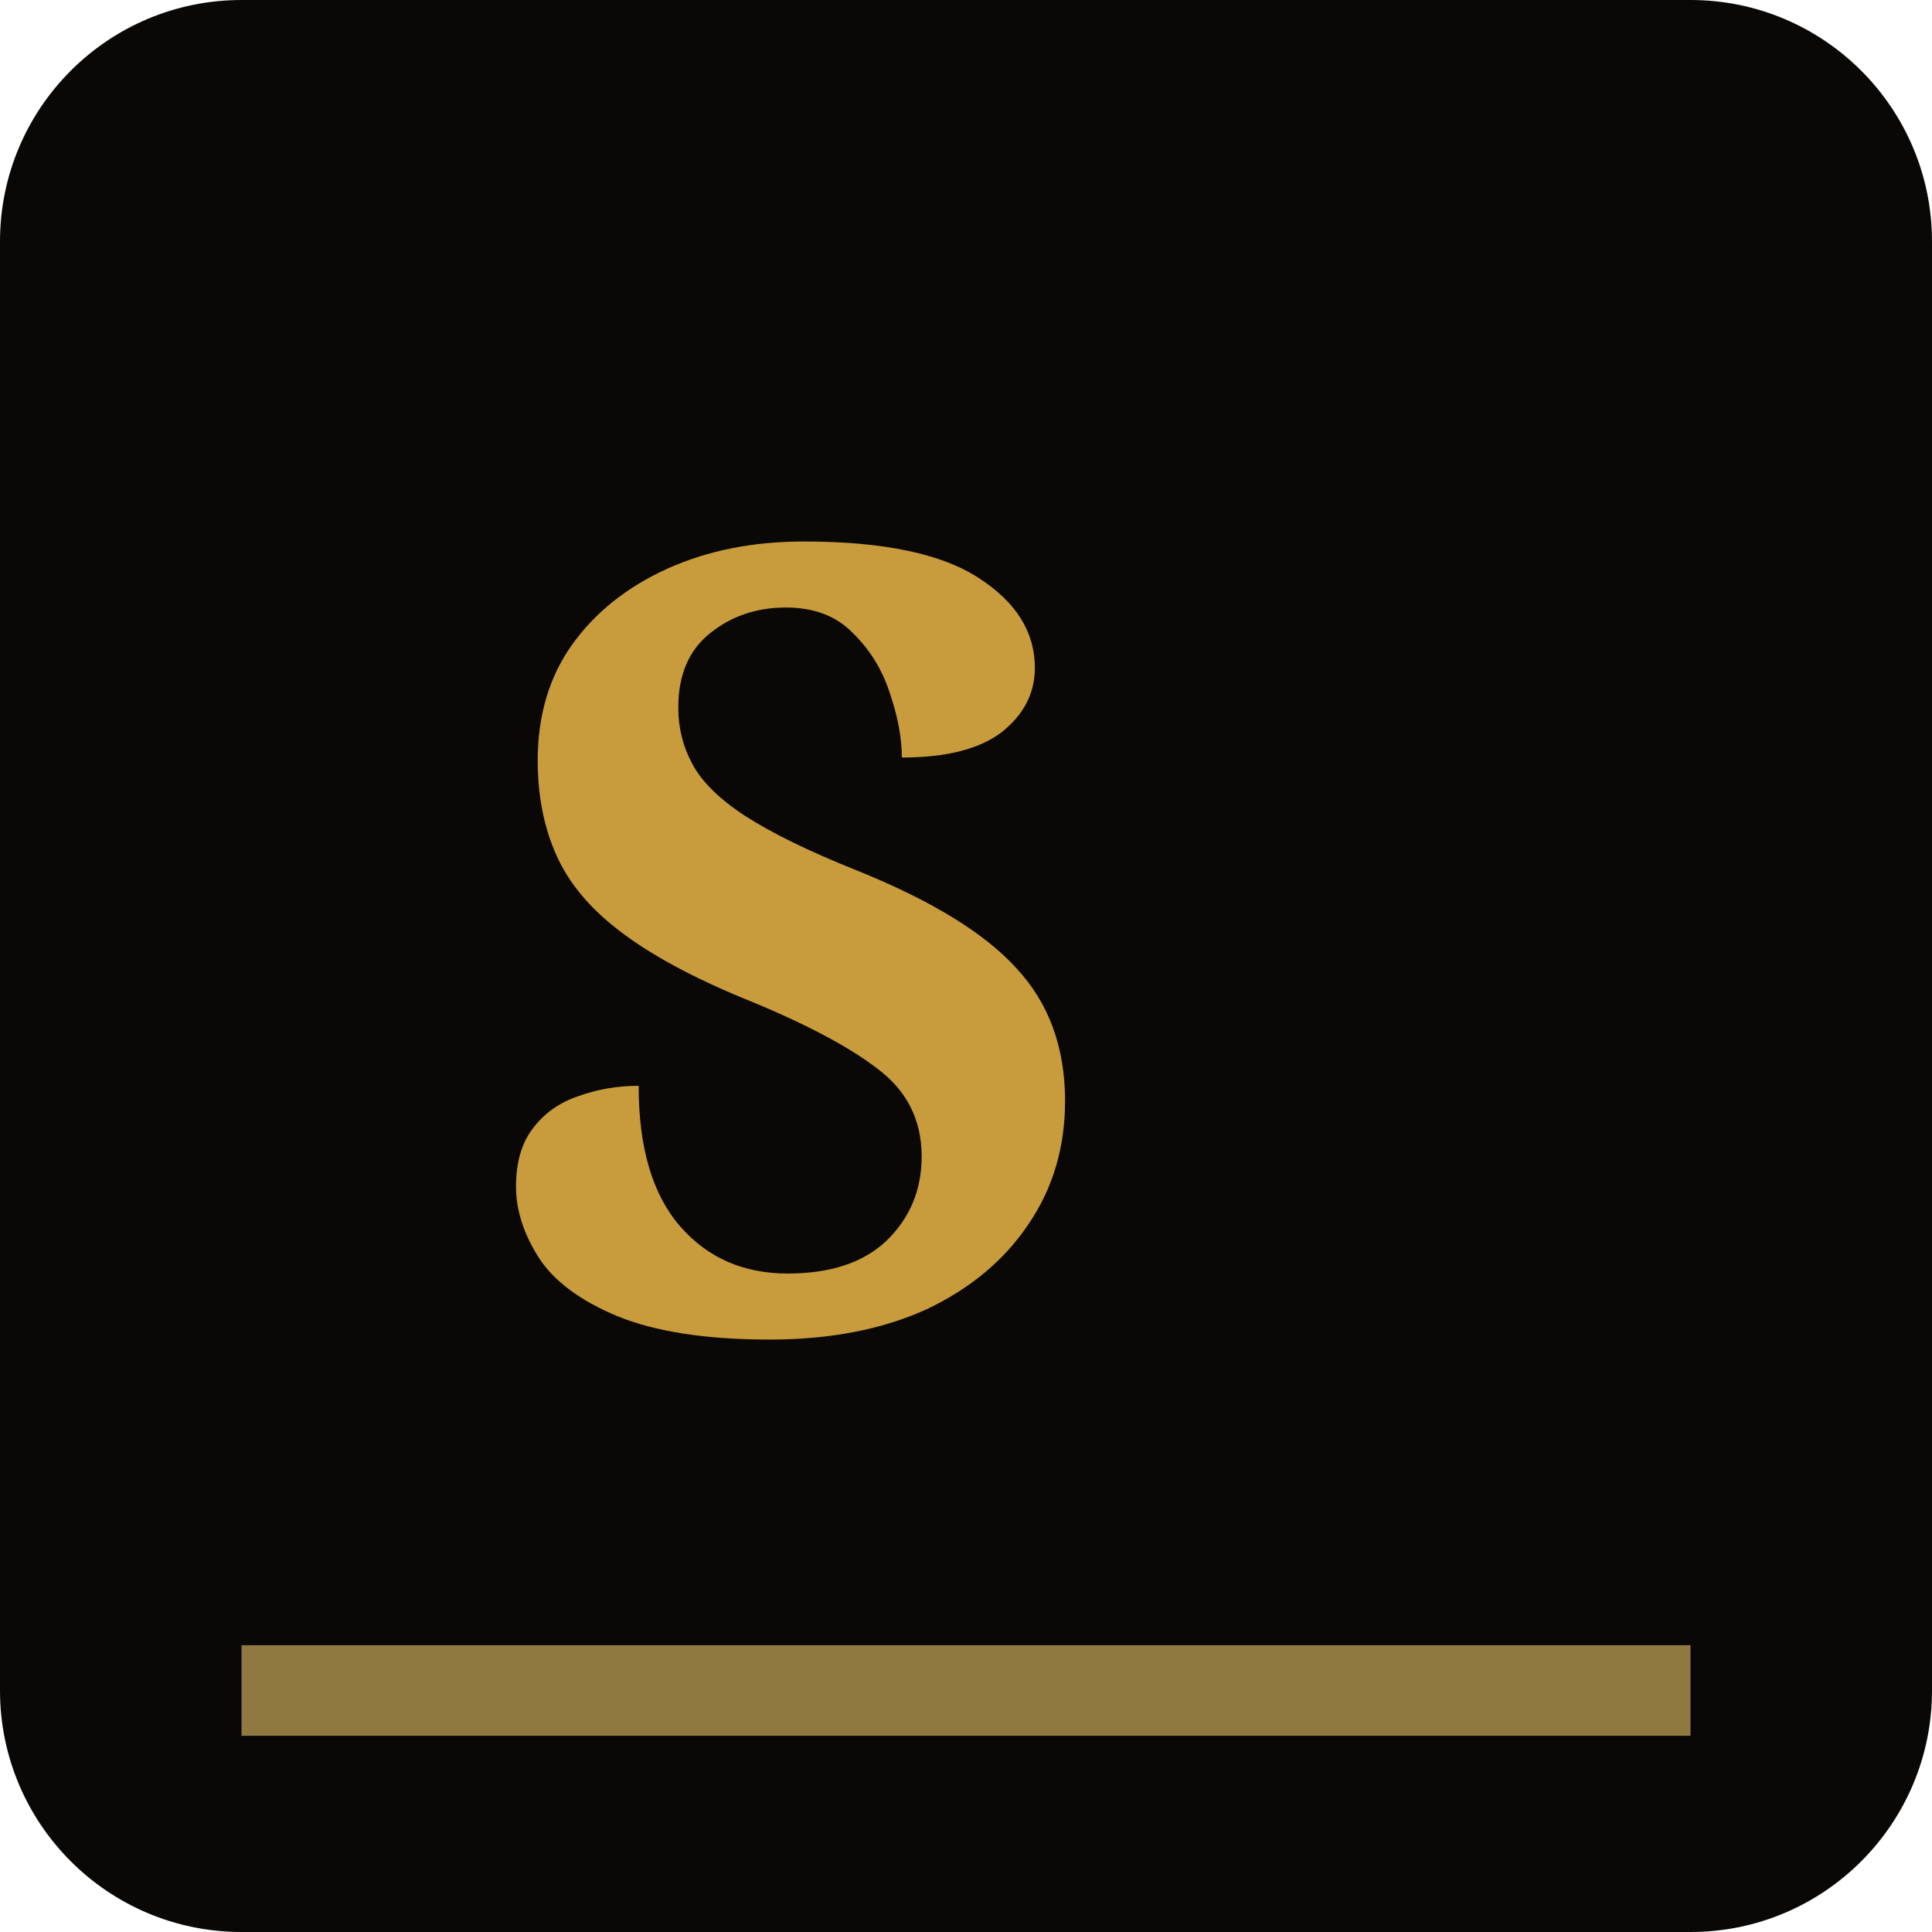
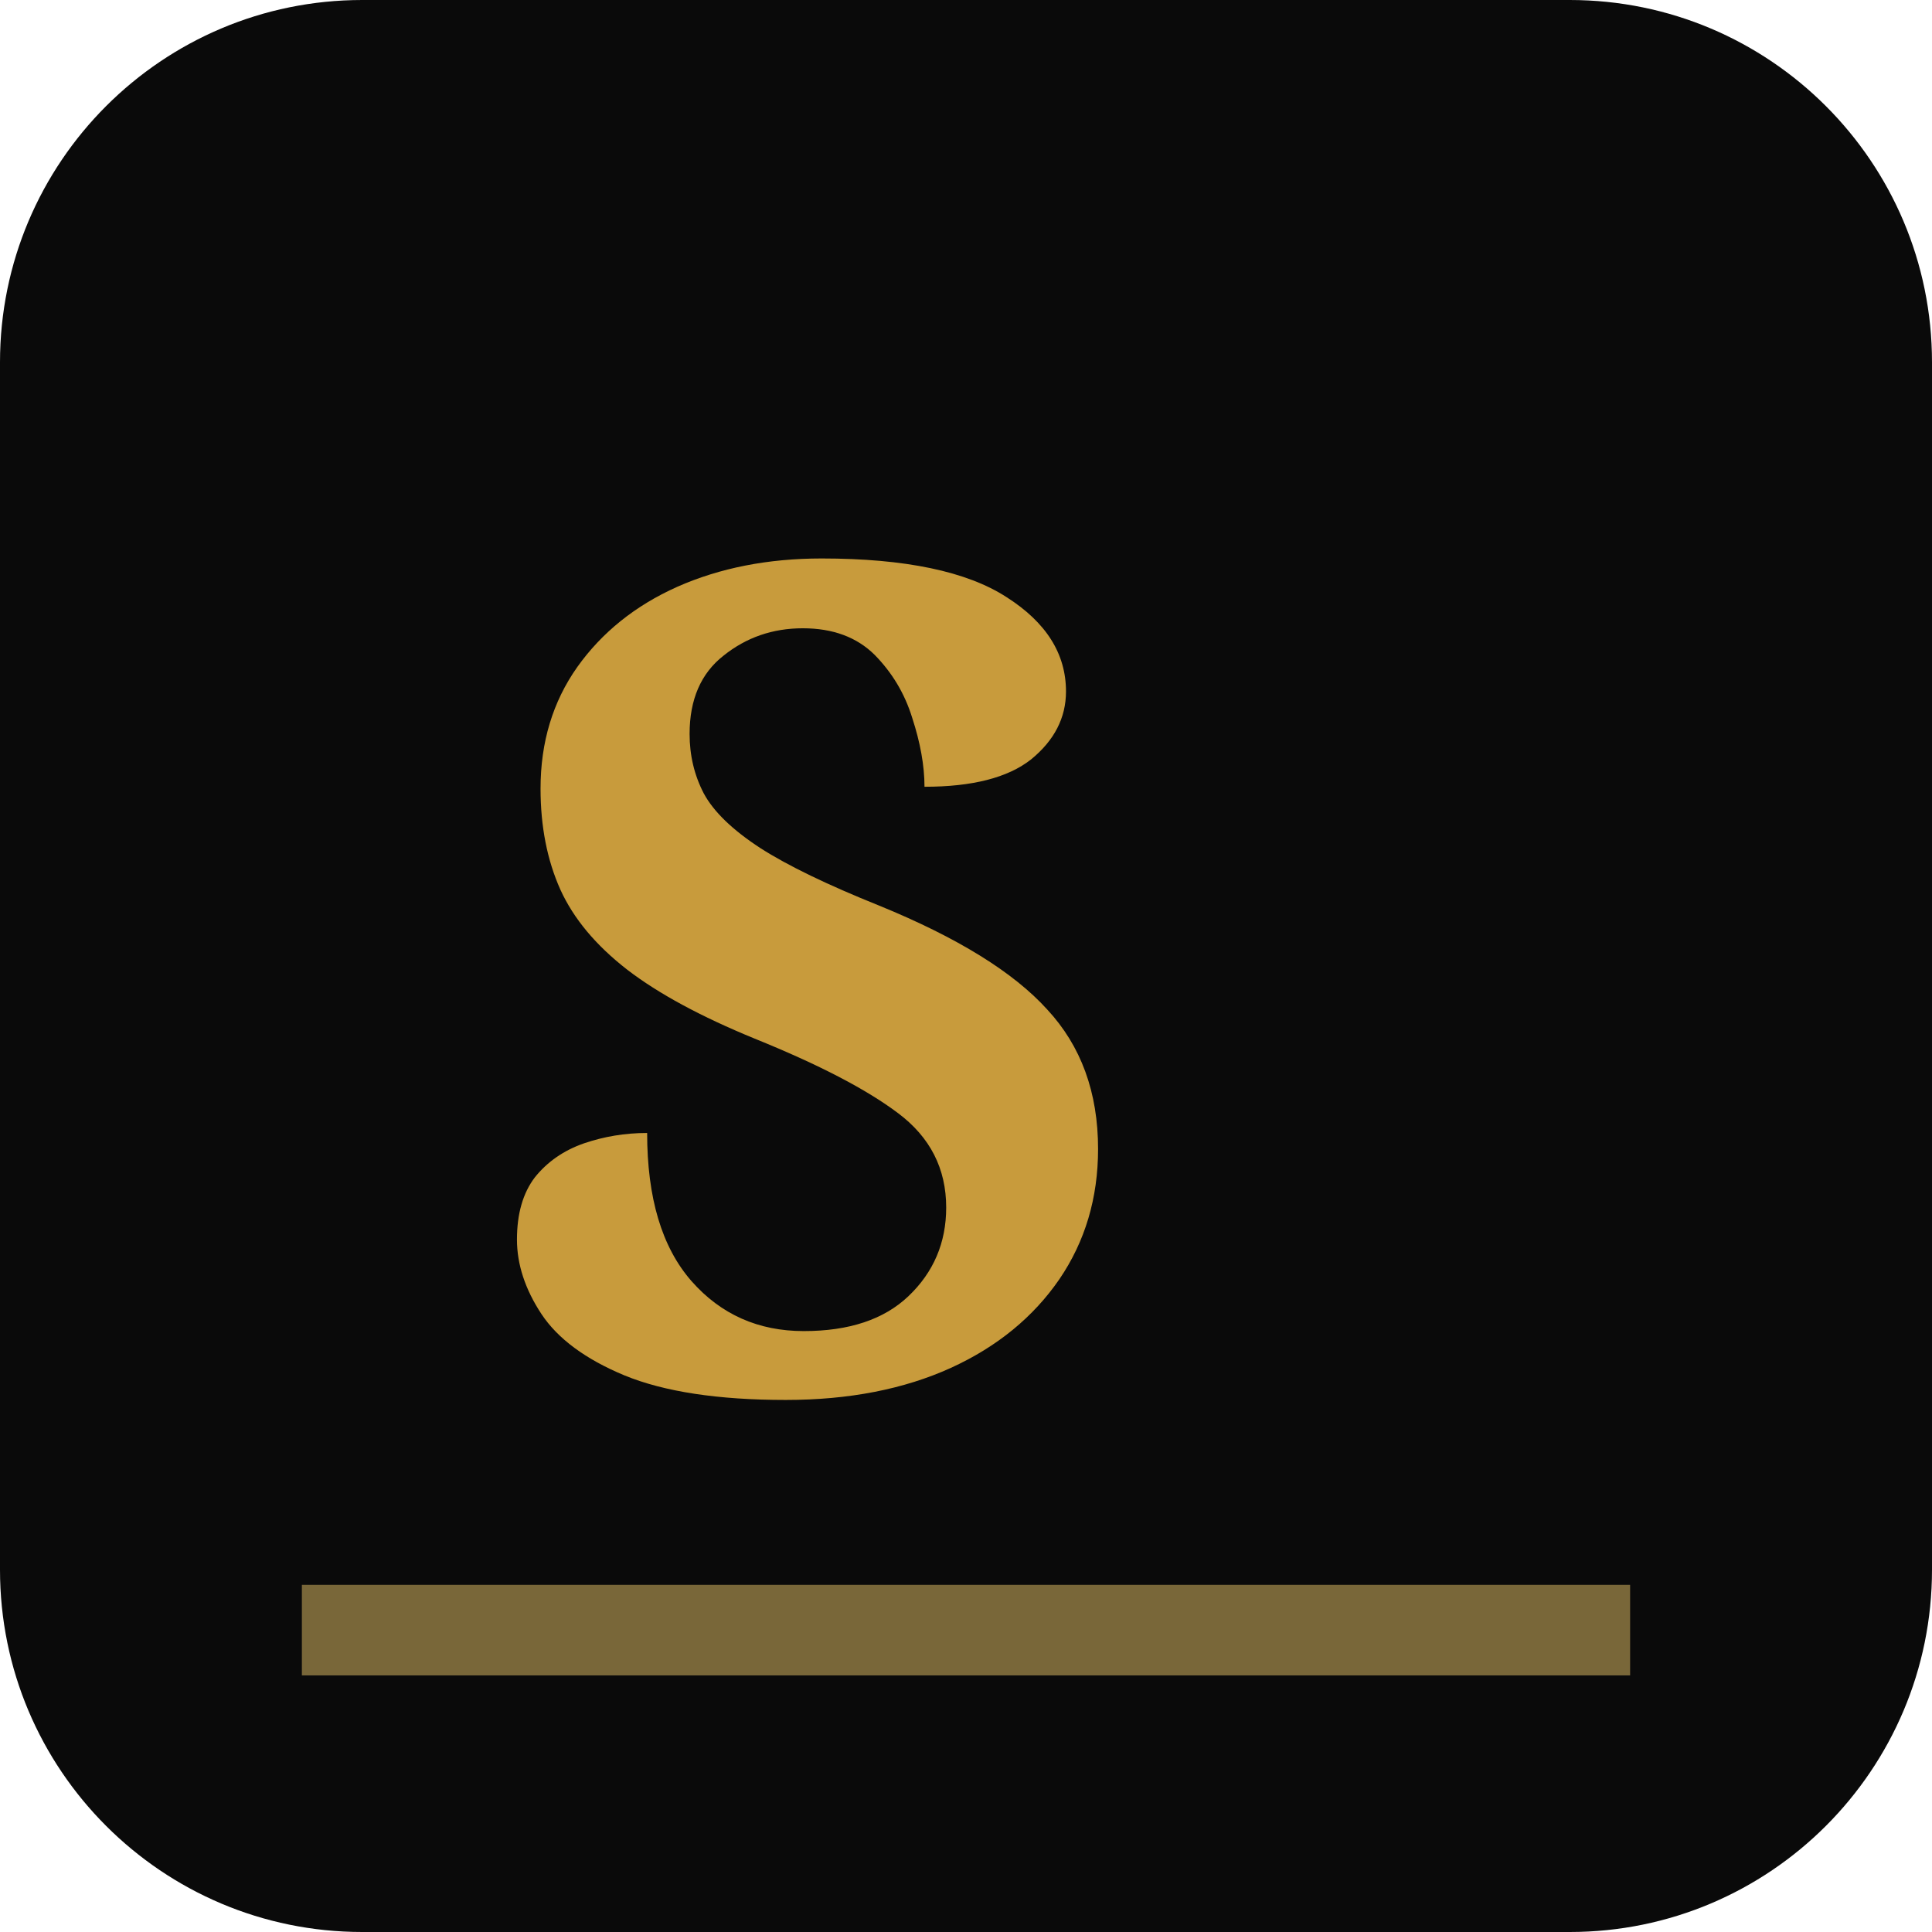
<svg xmlns="http://www.w3.org/2000/svg" viewBox="0 0 32 32">
-   <rect width="32" height="32" rx="4" fill="#0A0806" />
-   <text x="8" y="22" font-family="serif" font-size="18" font-weight="700" fill="#C89B3C">S</text>
-   <line x1="4" y1="28" x2="28" y2="28" stroke="#E8C468" stroke-width="1.5" opacity="0.6" />
+   <rect width="32" height="32" rx="6" fill="#0A0A0A" />
+   <text x="8" y="23" font-family="Georgia, serif" font-size="19" font-weight="700" fill="#C89B3C">S</text>
+   <line x1="5" y1="27" x2="27" y2="27" stroke="#E8C468" stroke-width="1.5" opacity="0.5" />
</svg>
